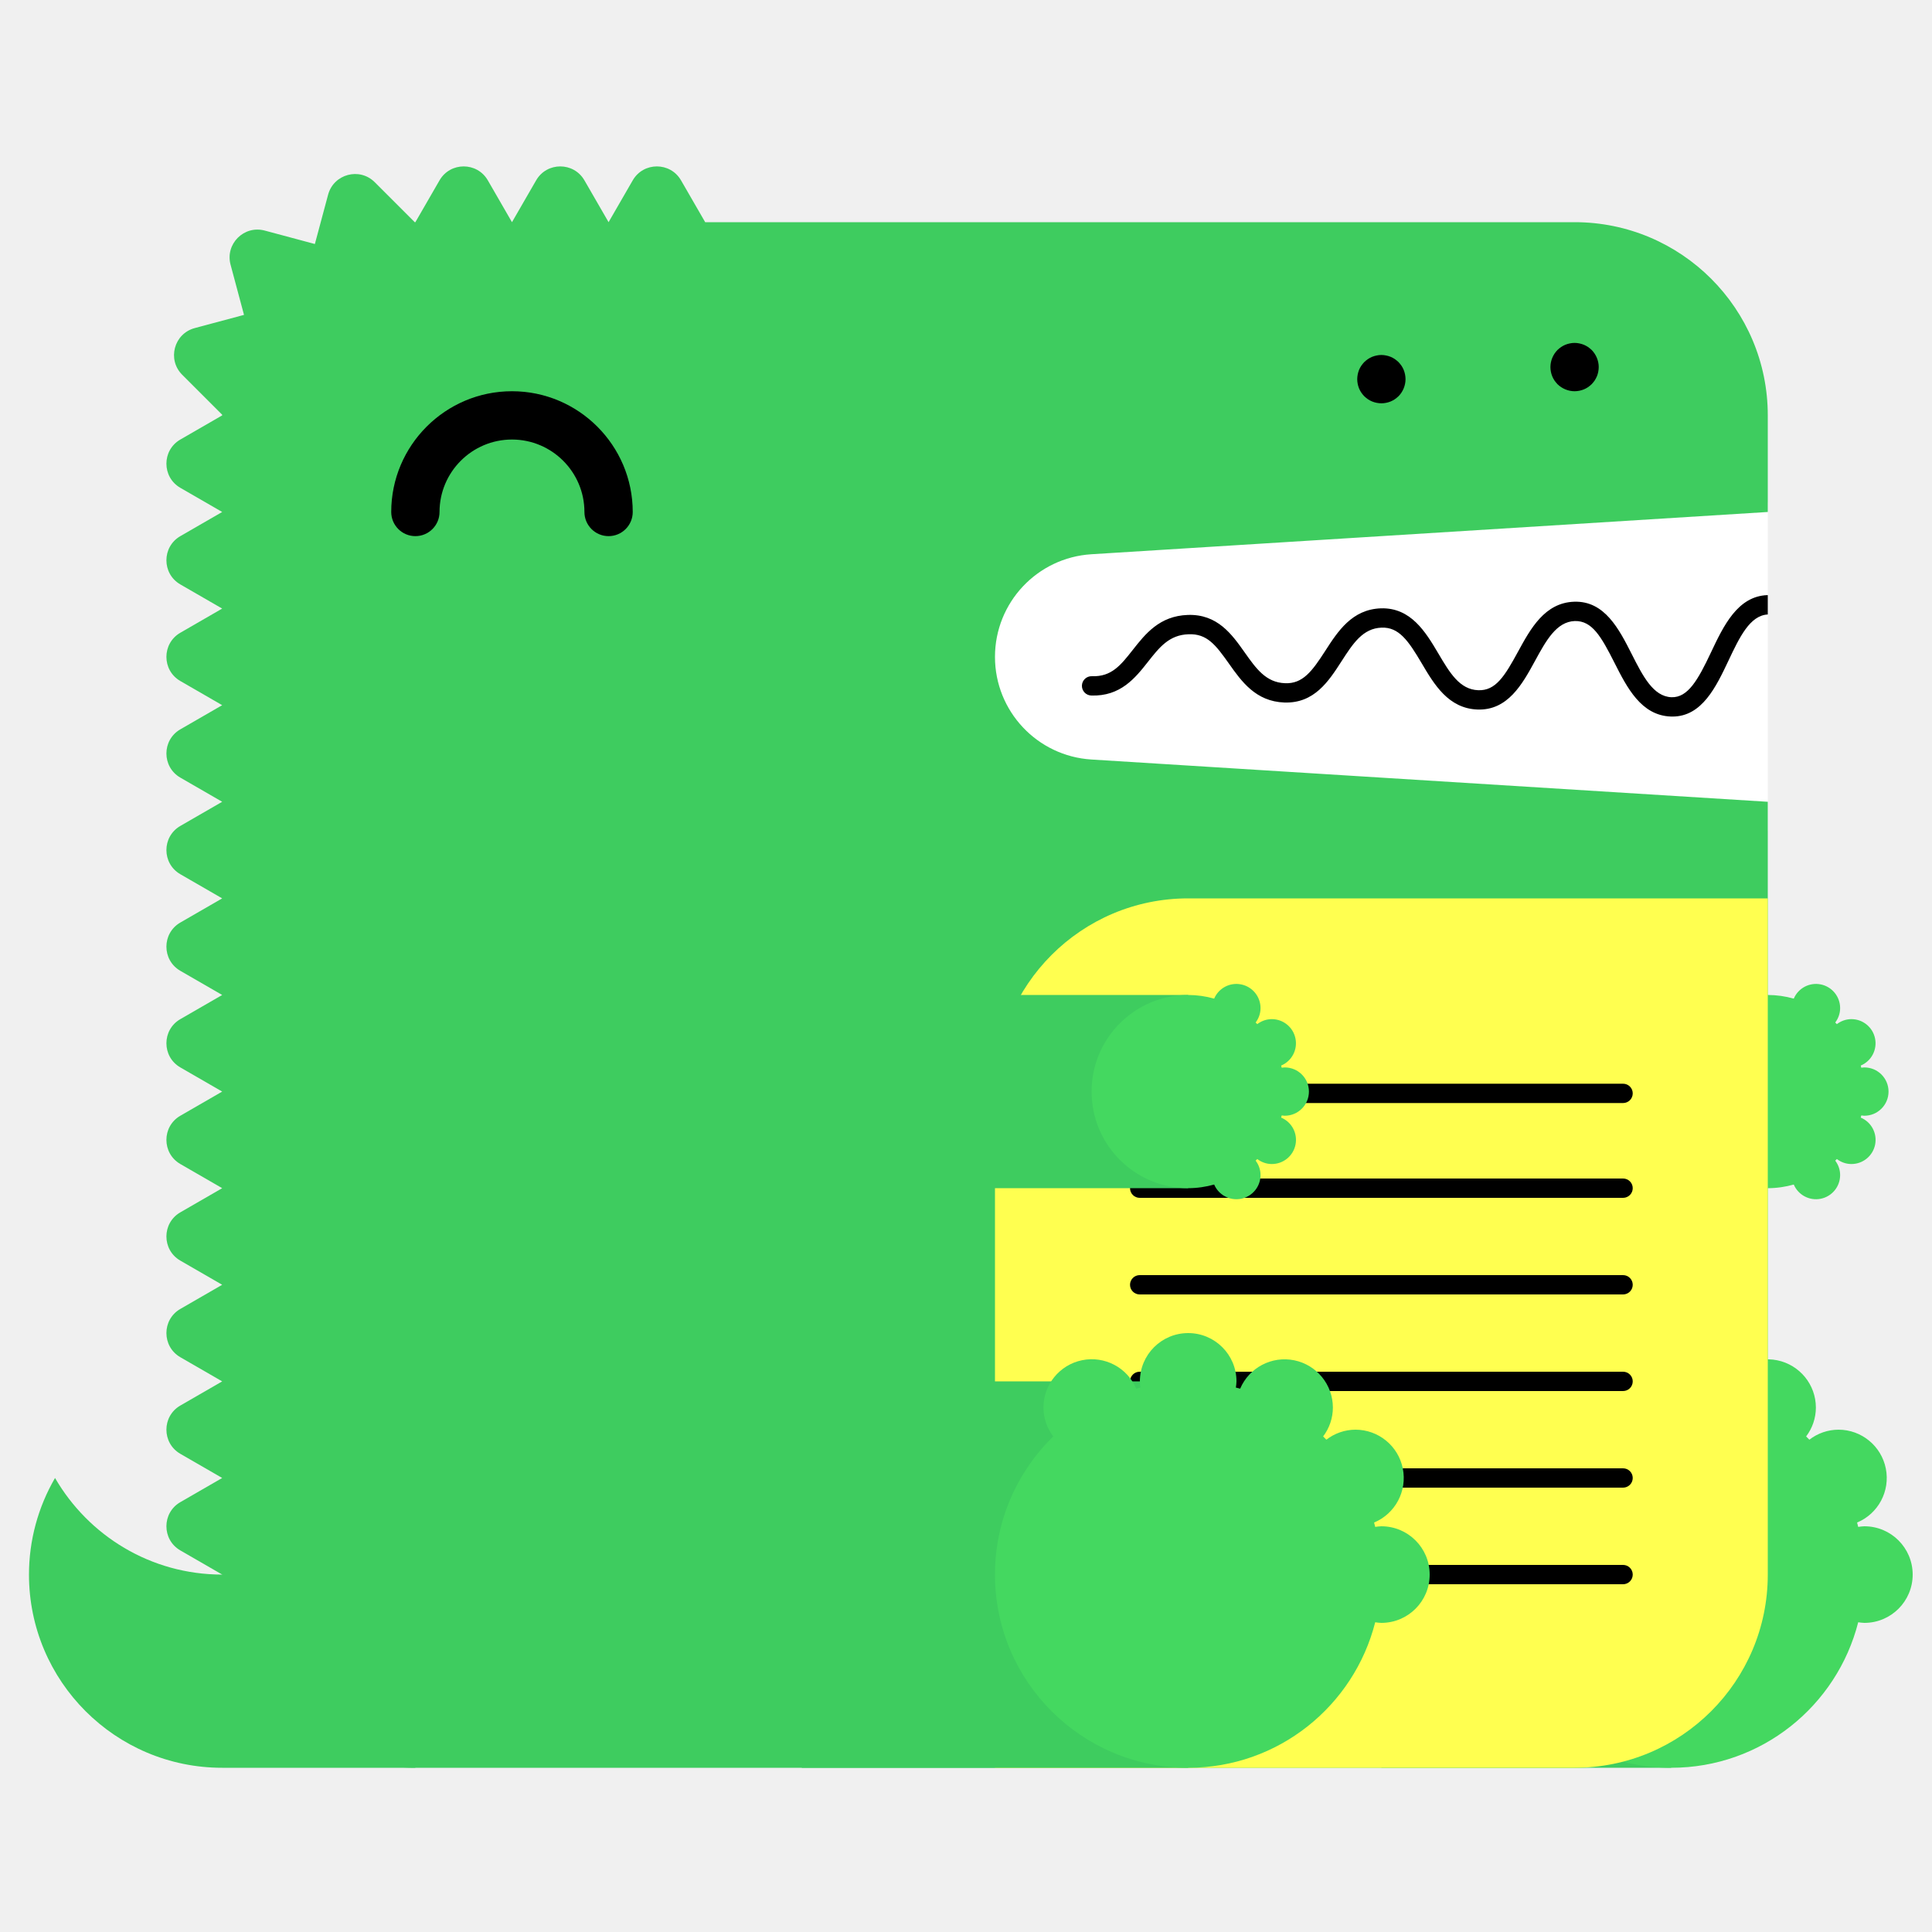
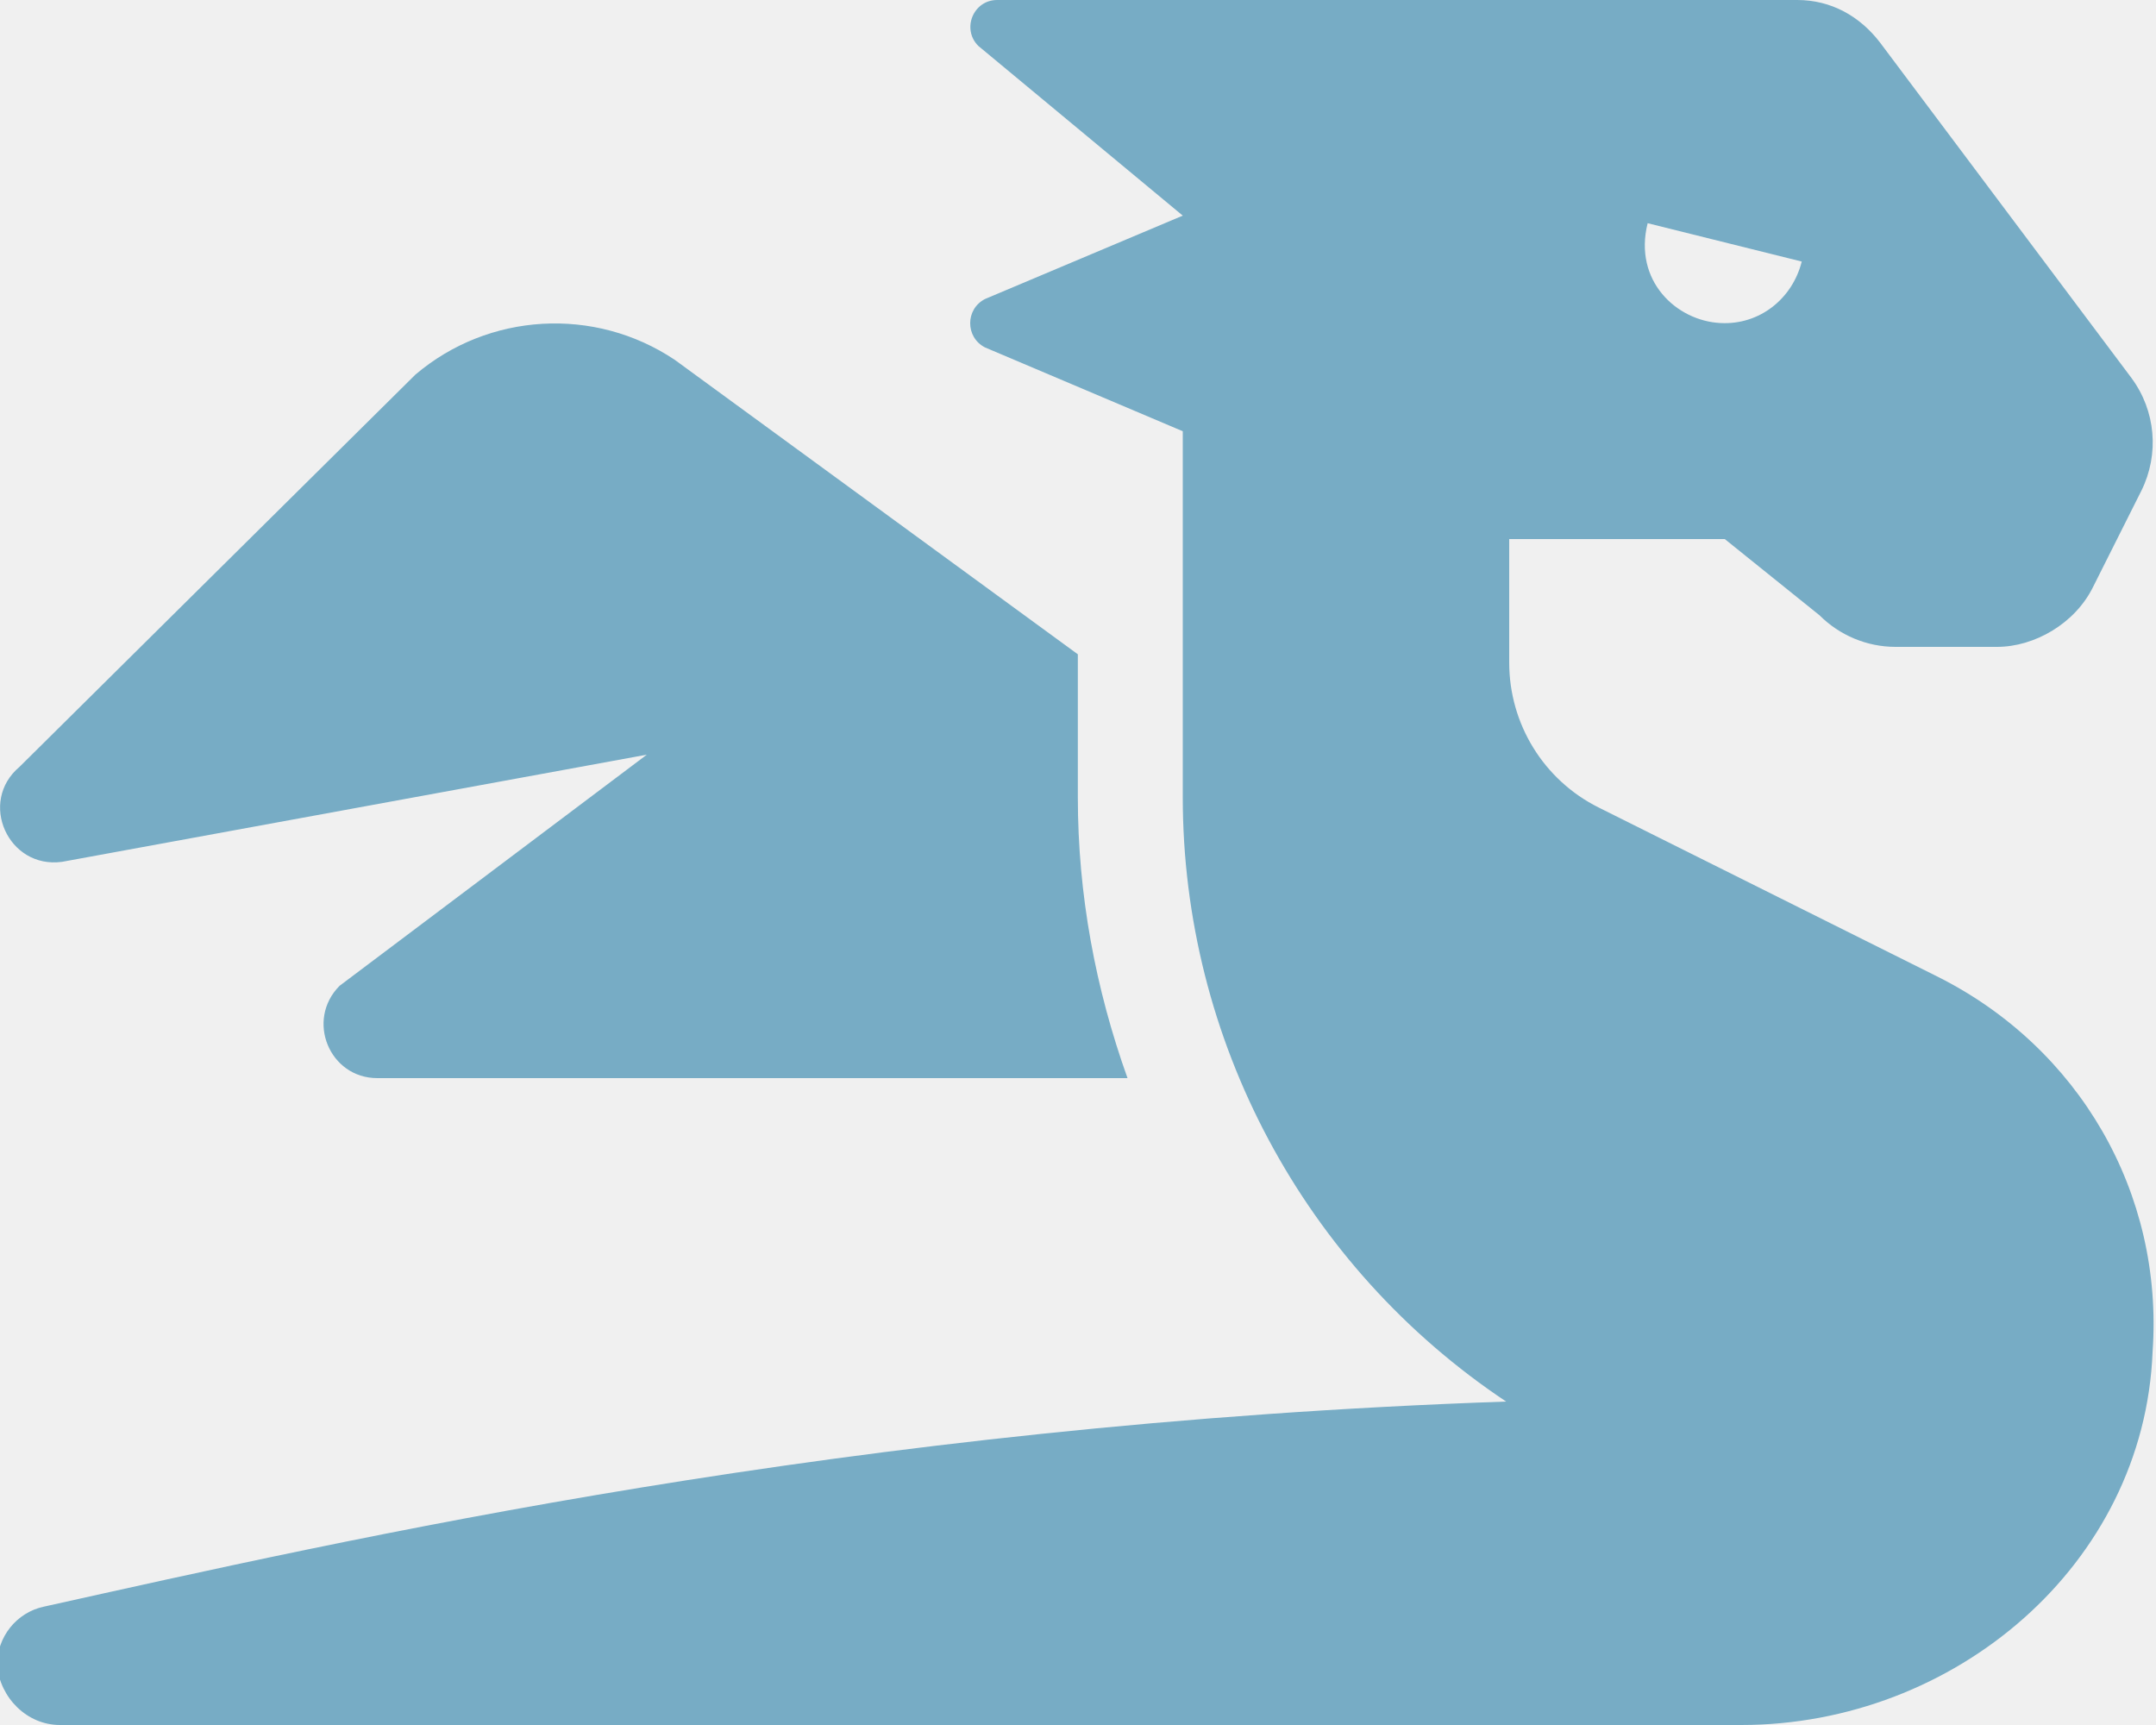
- <svg xmlns="http://www.w3.org/2000/svg" width="200" height="200" viewBox="0 0 200 200">
-   <g fill="none" fill-rule="evenodd">
-     <path fill="#FFF" d="M99 52h84v34H99z" />
-     <path d="M23 163c-7.398 0-13.843-4.027-17.303-10A19.886 19.886 0 0 0 3 163c0 11.046 8.954 20 20 20h20v-20H23z" fill="#3ECC5F" />
-     <path d="M112.98 57.376L183 53V43c0-11.046-8.954-20-20-20H73l-2.5-4.33c-1.112-1.925-3.889-1.925-5 0L63 23l-2.5-4.33c-1.111-1.925-3.889-1.925-5 0L53 23l-2.5-4.33c-1.111-1.925-3.889-1.925-5 0L43 23c-.022 0-.042.003-.065.003l-4.142-4.141c-1.57-1.571-4.252-.853-4.828 1.294l-1.369 5.104-5.192-1.392c-2.148-.575-4.111 1.389-3.535 3.536l1.39 5.193-5.102 1.367c-2.148.576-2.867 3.259-1.296 4.83l4.142 4.142c0 .021-.003.042-.003.064l-4.33 2.5c-1.925 1.111-1.925 3.889 0 5L23 53l-4.33 2.5c-1.925 1.111-1.925 3.889 0 5L23 63l-4.33 2.5c-1.925 1.111-1.925 3.889 0 5L23 73l-4.33 2.5c-1.925 1.111-1.925 3.889 0 5L23 83l-4.33 2.5c-1.925 1.111-1.925 3.889 0 5L23 93l-4.33 2.5c-1.925 1.111-1.925 3.889 0 5L23 103l-4.33 2.5c-1.925 1.111-1.925 3.889 0 5L23 113l-4.33 2.5c-1.925 1.111-1.925 3.889 0 5L23 123l-4.33 2.5c-1.925 1.111-1.925 3.889 0 5L23 133l-4.33 2.5c-1.925 1.111-1.925 3.889 0 5L23 143l-4.33 2.5c-1.925 1.111-1.925 3.889 0 5L23 153l-4.33 2.5c-1.925 1.111-1.925 3.889 0 5L23 163c0 11.046 8.954 20 20 20h120c11.046 0 20-8.954 20-20V83l-70.02-4.376A10.645 10.645 0 0 1 103 68c0-5.621 4.37-10.273 9.98-10.624" fill="#3ECC5F" />
-     <path fill="#3ECC5F" d="M143 183h30v-40h-30z" />
-     <path d="M193 158c-.219 0-.428.037-.639.064-.038-.15-.074-.301-.116-.451A5 5 0 0 0 190.32 148a4.96 4.96 0 0 0-3.016 1.036 26.531 26.531 0 0 0-.335-.336 4.955 4.955 0 0 0 1.011-2.987 5 5 0 0 0-9.599-1.959c-.148-.042-.297-.077-.445-.115.027-.211.064-.42.064-.639a5 5 0 0 0-5-5 5 5 0 0 0-5 5c0 .219.037.428.064.639-.148.038-.297.073-.445.115a4.998 4.998 0 0 0-9.599 1.959c0 1.125.384 2.151 1.011 2.987-3.717 3.632-6.031 8.693-6.031 14.3 0 11.046 8.954 20 20 20 9.339 0 17.16-6.41 19.361-15.064.211.027.42.064.639.064a5 5 0 0 0 5-5 5 5 0 0 0-5-5" fill="#44D860" />
-     <path fill="#3ECC5F" d="M153 123h30v-20h-30z" />
-     <path d="M193 115.5a2.5 2.5 0 1 0 0-5c-.109 0-.214.019-.319.032-.02-.075-.037-.15-.058-.225a2.501 2.501 0 0 0-.963-4.807c-.569 0-1.088.197-1.508.518a6.653 6.653 0 0 0-.168-.168c.314-.417.506-.931.506-1.494a2.5 2.5 0 0 0-4.8-.979A9.987 9.987 0 0 0 183 103c-5.522 0-10 4.478-10 10s4.478 10 10 10c.934 0 1.833-.138 2.69-.377a2.5 2.5 0 0 0 4.8-.979c0-.563-.192-1.077-.506-1.494.057-.055.113-.111.168-.168.42.321.939.518 1.508.518a2.5 2.5 0 0 0 .963-4.807c.021-.074.038-.15.058-.225.105.013.21.032.319.032" fill="#44D860" />
-     <path d="M63 55.5a2.5 2.5 0 0 1-2.5-2.5c0-4.136-3.364-7.5-7.5-7.5s-7.5 3.364-7.5 7.5a2.5 2.5 0 1 1-5 0c0-6.893 5.607-12.5 12.5-12.5S65.5 46.107 65.5 53a2.5 2.5 0 0 1-2.5 2.5" fill="#000" />
-     <path d="M103 183h60c11.046 0 20-8.954 20-20V93h-60c-11.046 0-20 8.954-20 20v70z" fill="#FFFF50" />
-     <path d="M168.02 124h-50.04a1 1 0 1 1 0-2h50.04a1 1 0 1 1 0 2m0 20h-50.04a1 1 0 1 1 0-2h50.04a1 1 0 1 1 0 2m0 20h-50.04a1 1 0 1 1 0-2h50.04a1 1 0 1 1 0 2m0-49.814h-50.04a1 1 0 1 1 0-2h50.04a1 1 0 1 1 0 2m0 19.814h-50.04a1 1 0 1 1 0-2h50.04a1 1 0 1 1 0 2m0 20h-50.04a1 1 0 1 1 0-2h50.04a1 1 0 1 1 0 2M183 61.611c-.012 0-.022-.006-.034-.005-3.09.105-4.552 3.196-5.842 5.923-1.346 2.85-2.387 4.703-4.093 4.647-1.889-.068-2.969-2.202-4.113-4.46-1.314-2.594-2.814-5.536-5.963-5.426-3.046.104-4.513 2.794-5.807 5.167-1.377 2.528-2.314 4.065-4.121 3.994-1.927-.07-2.951-1.805-4.136-3.813-1.321-2.236-2.848-4.75-5.936-4.664-2.994.103-4.465 2.385-5.763 4.4-1.373 2.13-2.335 3.428-4.165 3.351-1.973-.07-2.992-1.51-4.171-3.177-1.324-1.873-2.816-3.993-5.895-3.89-2.928.1-4.399 1.97-5.696 3.618-1.232 1.564-2.194 2.802-4.229 2.724a1 1 0 0 0-.072 2c3.017.101 4.545-1.8 5.872-3.487 1.177-1.496 2.193-2.787 4.193-2.855 1.926-.082 2.829 1.115 4.195 3.045 1.297 1.834 2.769 3.914 5.731 4.021 3.103.104 4.596-2.215 5.918-4.267 1.182-1.834 2.202-3.417 4.15-3.484 1.793-.067 2.769 1.35 4.145 3.681 1.297 2.197 2.766 4.686 5.787 4.796 3.125.108 4.634-2.62 5.949-5.035 1.139-2.088 2.214-4.06 4.119-4.126 1.793-.042 2.728 1.595 4.111 4.33 1.292 2.553 2.757 5.445 5.825 5.556l.169.003c3.064 0 4.518-3.075 5.805-5.794 1.139-2.41 2.217-4.68 4.067-4.773v-2z" fill="#000" />
-     <path fill="#3ECC5F" d="M83 183h40v-40H83z" />
-     <path d="M143 158c-.219 0-.428.037-.639.064-.038-.15-.074-.301-.116-.451A5 5 0 0 0 140.32 148a4.96 4.96 0 0 0-3.016 1.036 26.531 26.531 0 0 0-.335-.336 4.955 4.955 0 0 0 1.011-2.987 5 5 0 0 0-9.599-1.959c-.148-.042-.297-.077-.445-.115.027-.211.064-.42.064-.639a5 5 0 0 0-5-5 5 5 0 0 0-5 5c0 .219.037.428.064.639-.148.038-.297.073-.445.115a4.998 4.998 0 0 0-9.599 1.959c0 1.125.384 2.151 1.011 2.987-3.717 3.632-6.031 8.693-6.031 14.3 0 11.046 8.954 20 20 20 9.339 0 17.16-6.41 19.361-15.064.211.027.42.064.639.064a5 5 0 0 0 5-5 5 5 0 0 0-5-5" fill="#44D860" />
-     <path fill="#3ECC5F" d="M83 123h40v-20H83z" />
-     <path d="M133 115.5a2.5 2.5 0 1 0 0-5c-.109 0-.214.019-.319.032-.02-.075-.037-.15-.058-.225a2.501 2.501 0 0 0-.963-4.807c-.569 0-1.088.197-1.508.518a6.653 6.653 0 0 0-.168-.168c.314-.417.506-.931.506-1.494a2.5 2.5 0 0 0-4.8-.979A9.987 9.987 0 0 0 123 103c-5.522 0-10 4.478-10 10s4.478 10 10 10c.934 0 1.833-.138 2.69-.377a2.5 2.5 0 0 0 4.8-.979c0-.563-.192-1.077-.506-1.494.057-.055.113-.111.168-.168.42.321.939.518 1.508.518a2.5 2.5 0 0 0 .963-4.807c.021-.074.038-.15.058-.225.105.013.21.032.319.032" fill="#44D860" />
-     <path d="M143 41.75c-.16 0-.33-.02-.49-.05a2.52 2.52 0 0 1-.47-.14c-.15-.06-.29-.14-.431-.23-.13-.09-.259-.2-.38-.31-.109-.12-.219-.24-.309-.38s-.17-.28-.231-.43a2.619 2.619 0 0 1-.189-.96c0-.16.02-.33.05-.49.03-.16.08-.31.139-.47.061-.15.141-.29.231-.43.09-.13.2-.26.309-.38.121-.11.25-.22.38-.31.141-.09.281-.17.431-.23.149-.06.31-.11.47-.14.32-.07.65-.07.98 0 .159.03.32.08.47.14.149.06.29.14.43.23.13.09.259.2.38.31.11.12.22.25.31.38.09.14.17.28.23.43.06.16.11.31.14.47.029.16.05.33.05.49 0 .66-.271 1.31-.73 1.77-.121.11-.25.22-.38.31-.14.09-.281.17-.43.23a2.565 2.565 0 0 1-.96.19m20-1.25c-.66 0-1.3-.27-1.771-.73a3.802 3.802 0 0 1-.309-.38c-.09-.14-.17-.28-.231-.43a2.619 2.619 0 0 1-.189-.96c0-.66.27-1.3.729-1.77.121-.11.25-.22.38-.31.141-.09.281-.17.431-.23.149-.06.31-.11.47-.14.32-.07.66-.07.98 0 .159.03.32.08.47.14.149.06.29.14.43.23.13.09.259.2.38.31.459.47.73 1.11.73 1.77 0 .16-.021.33-.05.49-.03.16-.08.32-.14.47-.07.15-.14.29-.23.43-.09.13-.2.26-.31.38-.121.11-.25.22-.38.31-.14.09-.281.17-.43.23a2.565 2.565 0 0 1-.96.19" fill="#000" />
-   </g>
+ <svg xmlns="http://www.w3.org/2000/svg" viewBox="0 0 640 512" fill="#77acc5">
+   <path d="M18.43 255.8L192 224L100.8 292.6C90.67 302.8 97.8 320 112 320h222.7c-9.499-26.5-14.75-54.5-14.75-83.38V194.2L200.3 106.8C176.5 90.88 145 92.75 123.3 111.2l-117.5 116.4C-6.562 238 2.436 258 18.43 255.8zM575.2 289.9l-100.7-50.25c-16.25-8.125-26.5-24.75-26.5-43V160h63.99l28.12 22.62C546.1 188.6 554.2 192 562.7 192h30.1c11.1 0 23.12-6.875 28.5-17.75l14.37-28.62c5.374-10.87 4.25-23.75-2.999-33.5l-74.49-99.37C552.1 4.75 543.5 0 533.5 0H296C288.9 0 285.4 8.625 290.4 13.62L351.1 64L292.4 88.75c-5.874 3-5.874 11.37 0 14.37L351.1 128l-.001 108.6c0 72 35.99 139.4 95.99 179.4c-195.6 6.75-344.4 41-434.1 60.88c-8.124 1.75-13.87 9-13.87 17.38C.046 504 8.045 512 17.79 512h499.1c63.24 0 119.6-47.5 122.1-110.8C642.3 354 617.1 310.9 575.2 289.9zM489.1 66.25l45.74 11.38c-2.75 11-12.5 18.88-24.12 18.25C497.7 95.25 484.8 83.38 489.1 66.25z" />
</svg>
